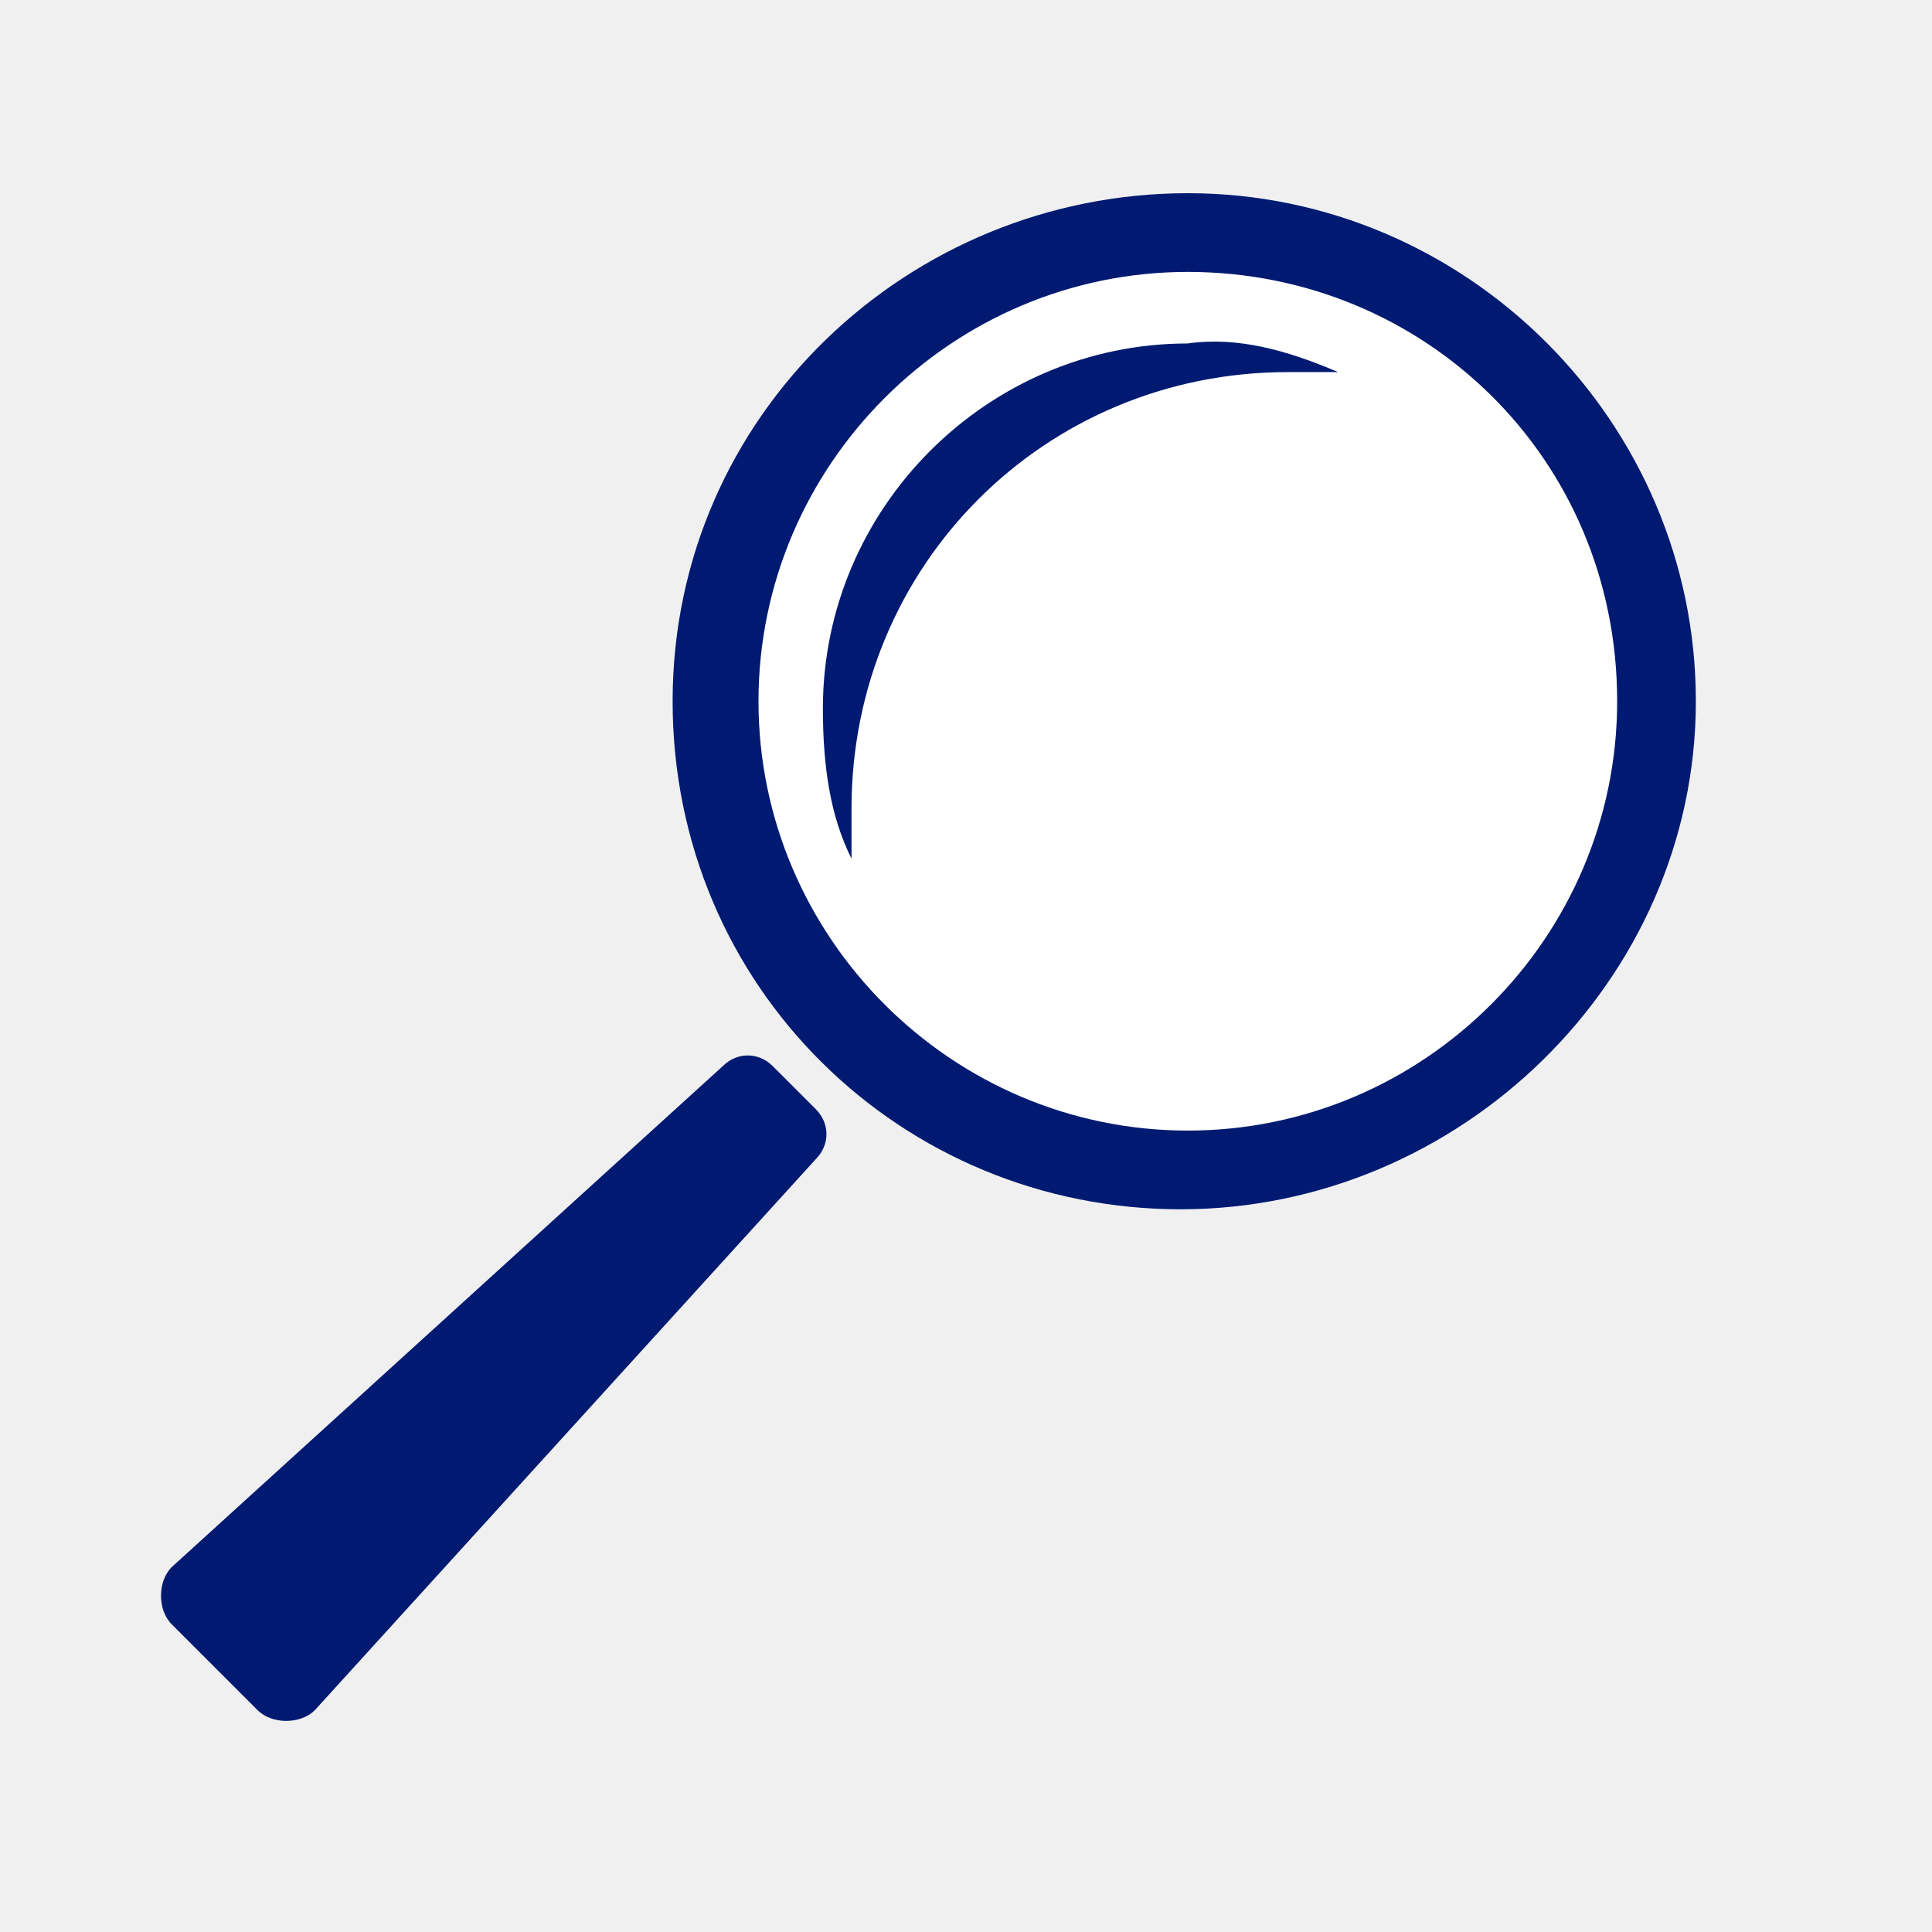
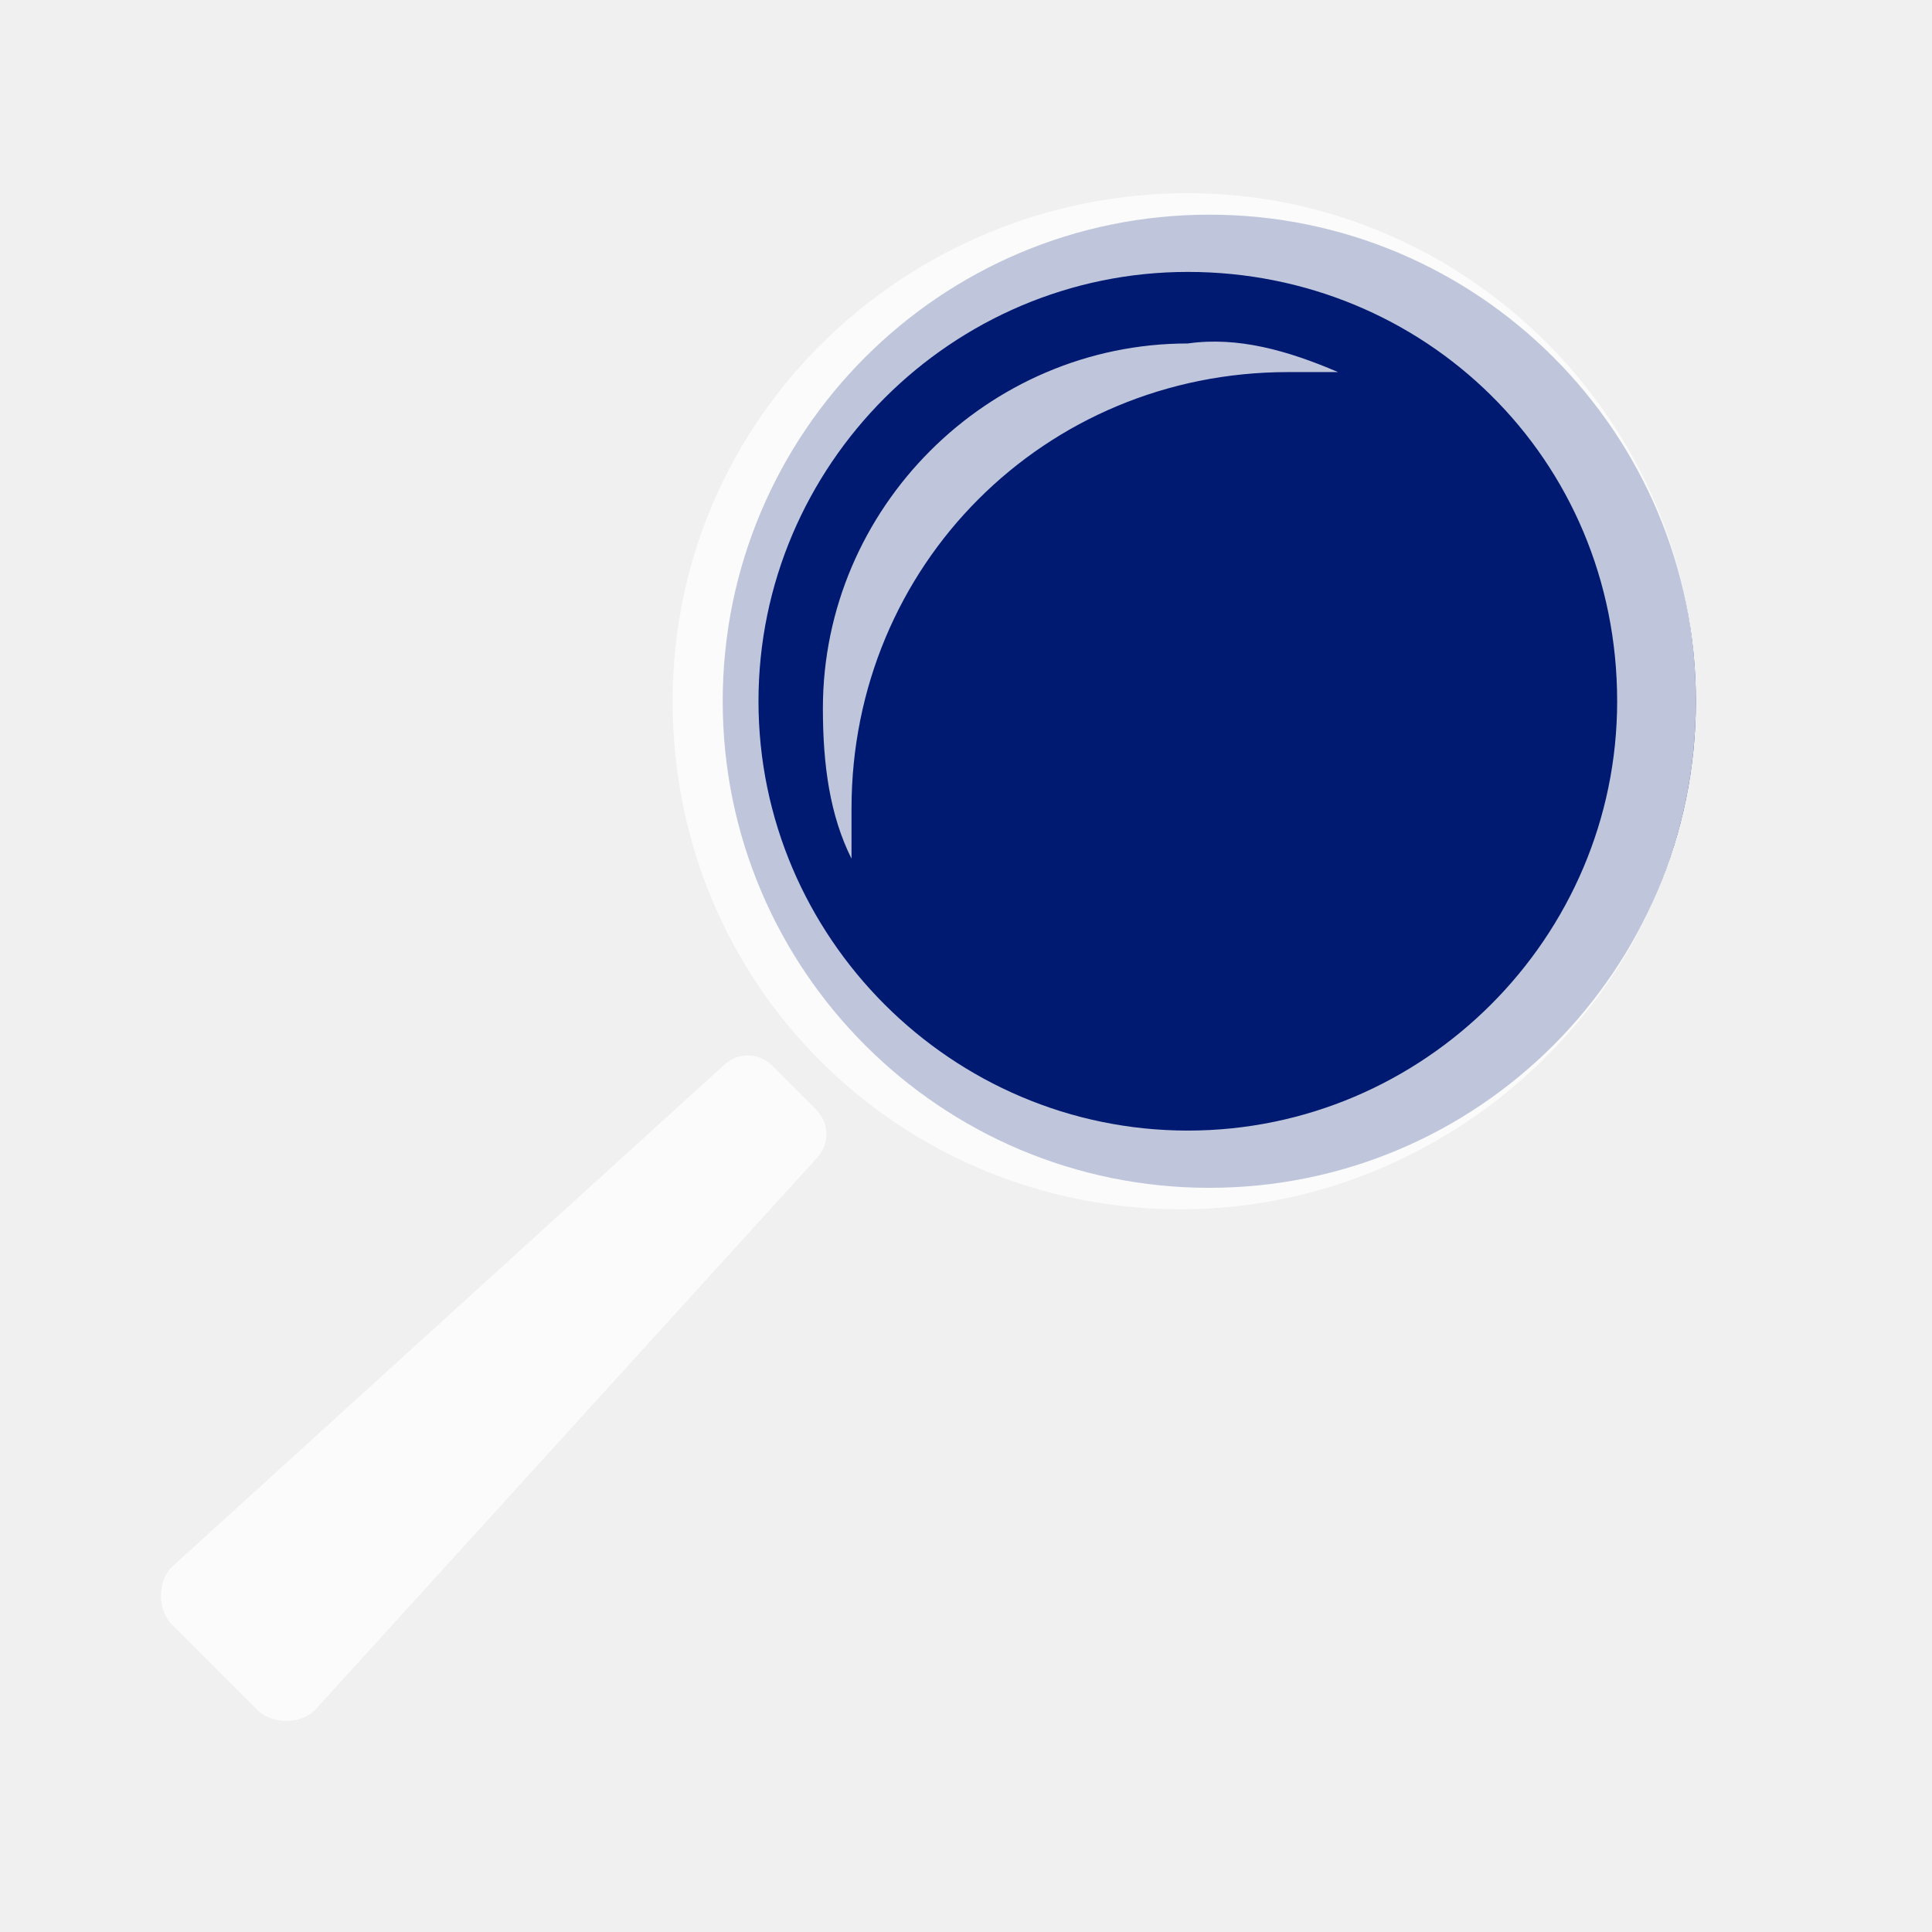
<svg xmlns="http://www.w3.org/2000/svg" version="1.1" id="Layer_1" x="0px" y="0px" viewBox="0 0 27 27" style="enable-background:new 0 0 27 27;" xml:space="preserve">
  <style type="text/css">
- 	.st0{fill:#FFFFFF;}
- 	.st1{fill:#001A72;}
+ 	.st0{fill:#001A72;}
+ 	.st1{opacity:0.75;fill:#FFFFFF;}
</style>
  <circle id="White_Background_3_" class="st0" cx="16.9" cy="9.8" r="6.8" />
  <path id="Search_Button_Icon_2_" class="st1" d="M3.6,23.9l-1.2-1.2c-0.2-0.2-0.2-0.6,0-0.8l7.7-7c0.2-0.2,0.5-0.2,0.7,0l0.6,0.6  c0.2,0.2,0.2,0.5,0,0.7l-7,7.7C4.2,24.1,3.8,24.1,3.6,23.9z M23.7,9.8c0-3.9-3.2-7.1-7.1-7.1S9.4,5.8,9.4,9.8s3.2,7.1,7.1,7.1  S23.7,13.7,23.7,9.8z M22.6,9.8c0,3.3-2.7,6-6,6s-6-2.7-6-6s2.7-6,6-6S22.6,6.4,22.6,9.8z M18.7,5.2c-0.2,0-0.5,0-0.7,0  c-3.4,0-6.1,2.7-6.1,6.1c0,0.2,0,0.5,0,0.7c-0.3-0.6-0.4-1.3-0.4-2.1c0-2.8,2.3-5.1,5.1-5.1C17.3,4.7,18,4.9,18.7,5.2z" />
</svg>
